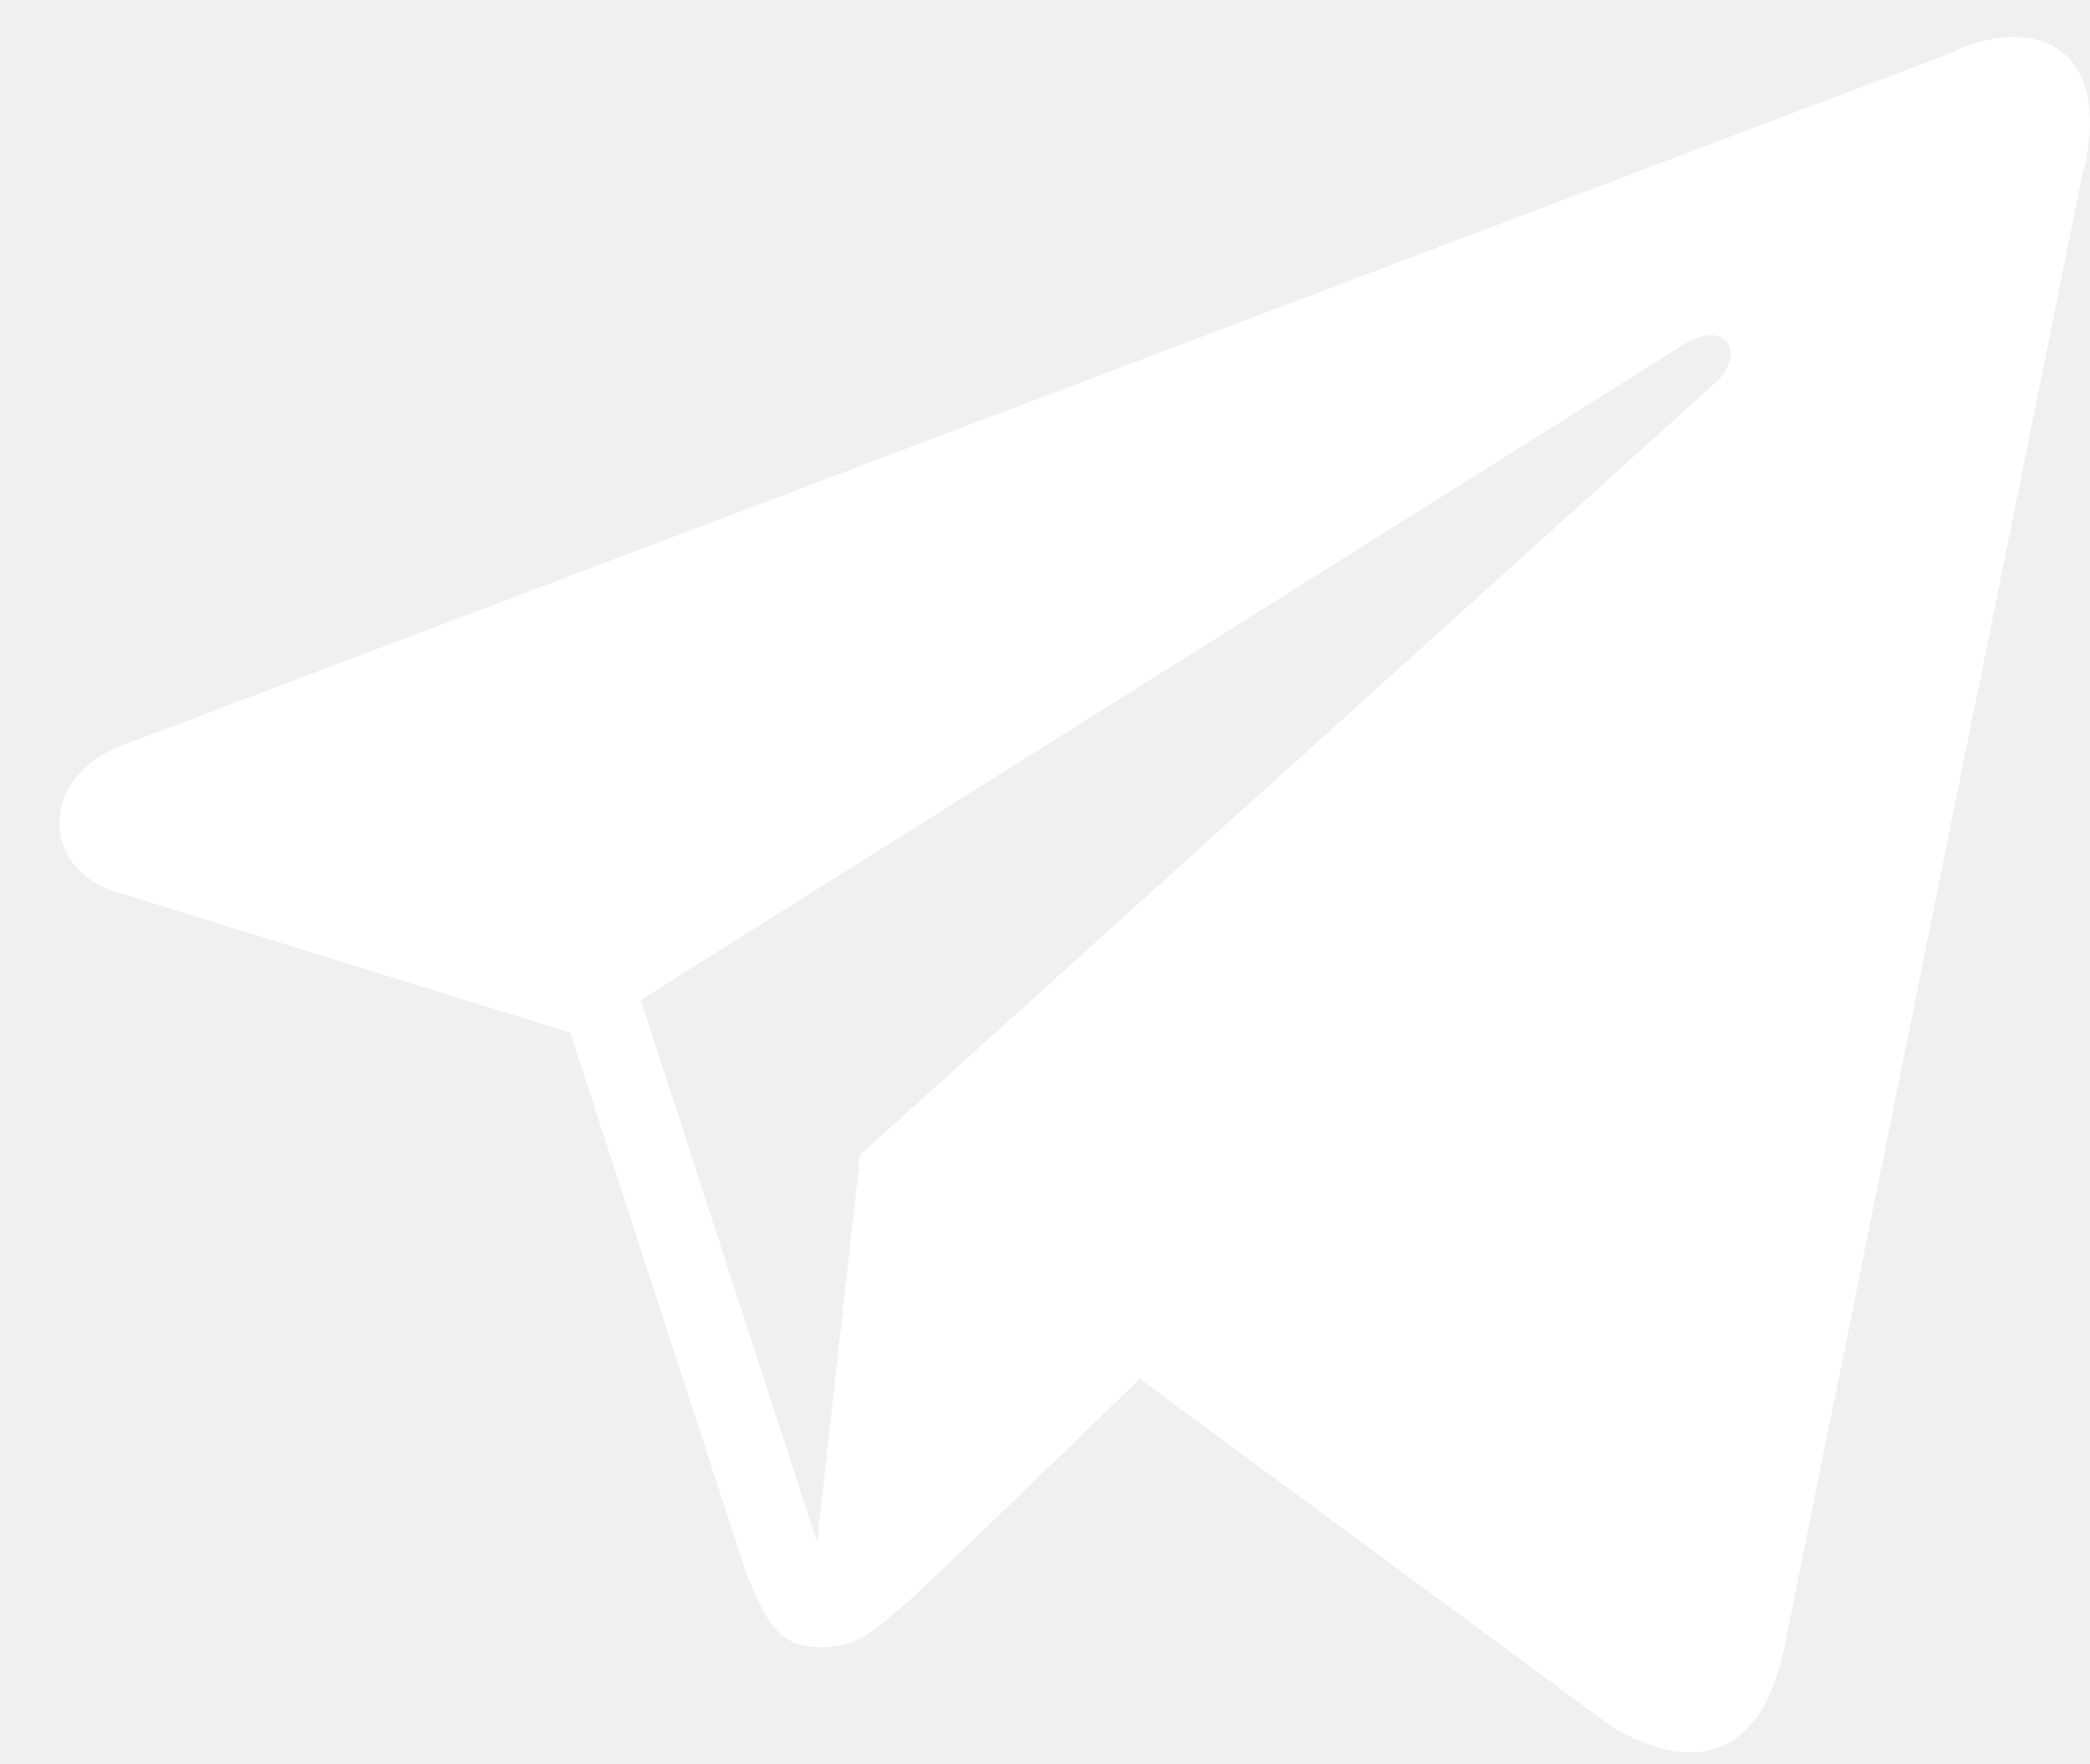
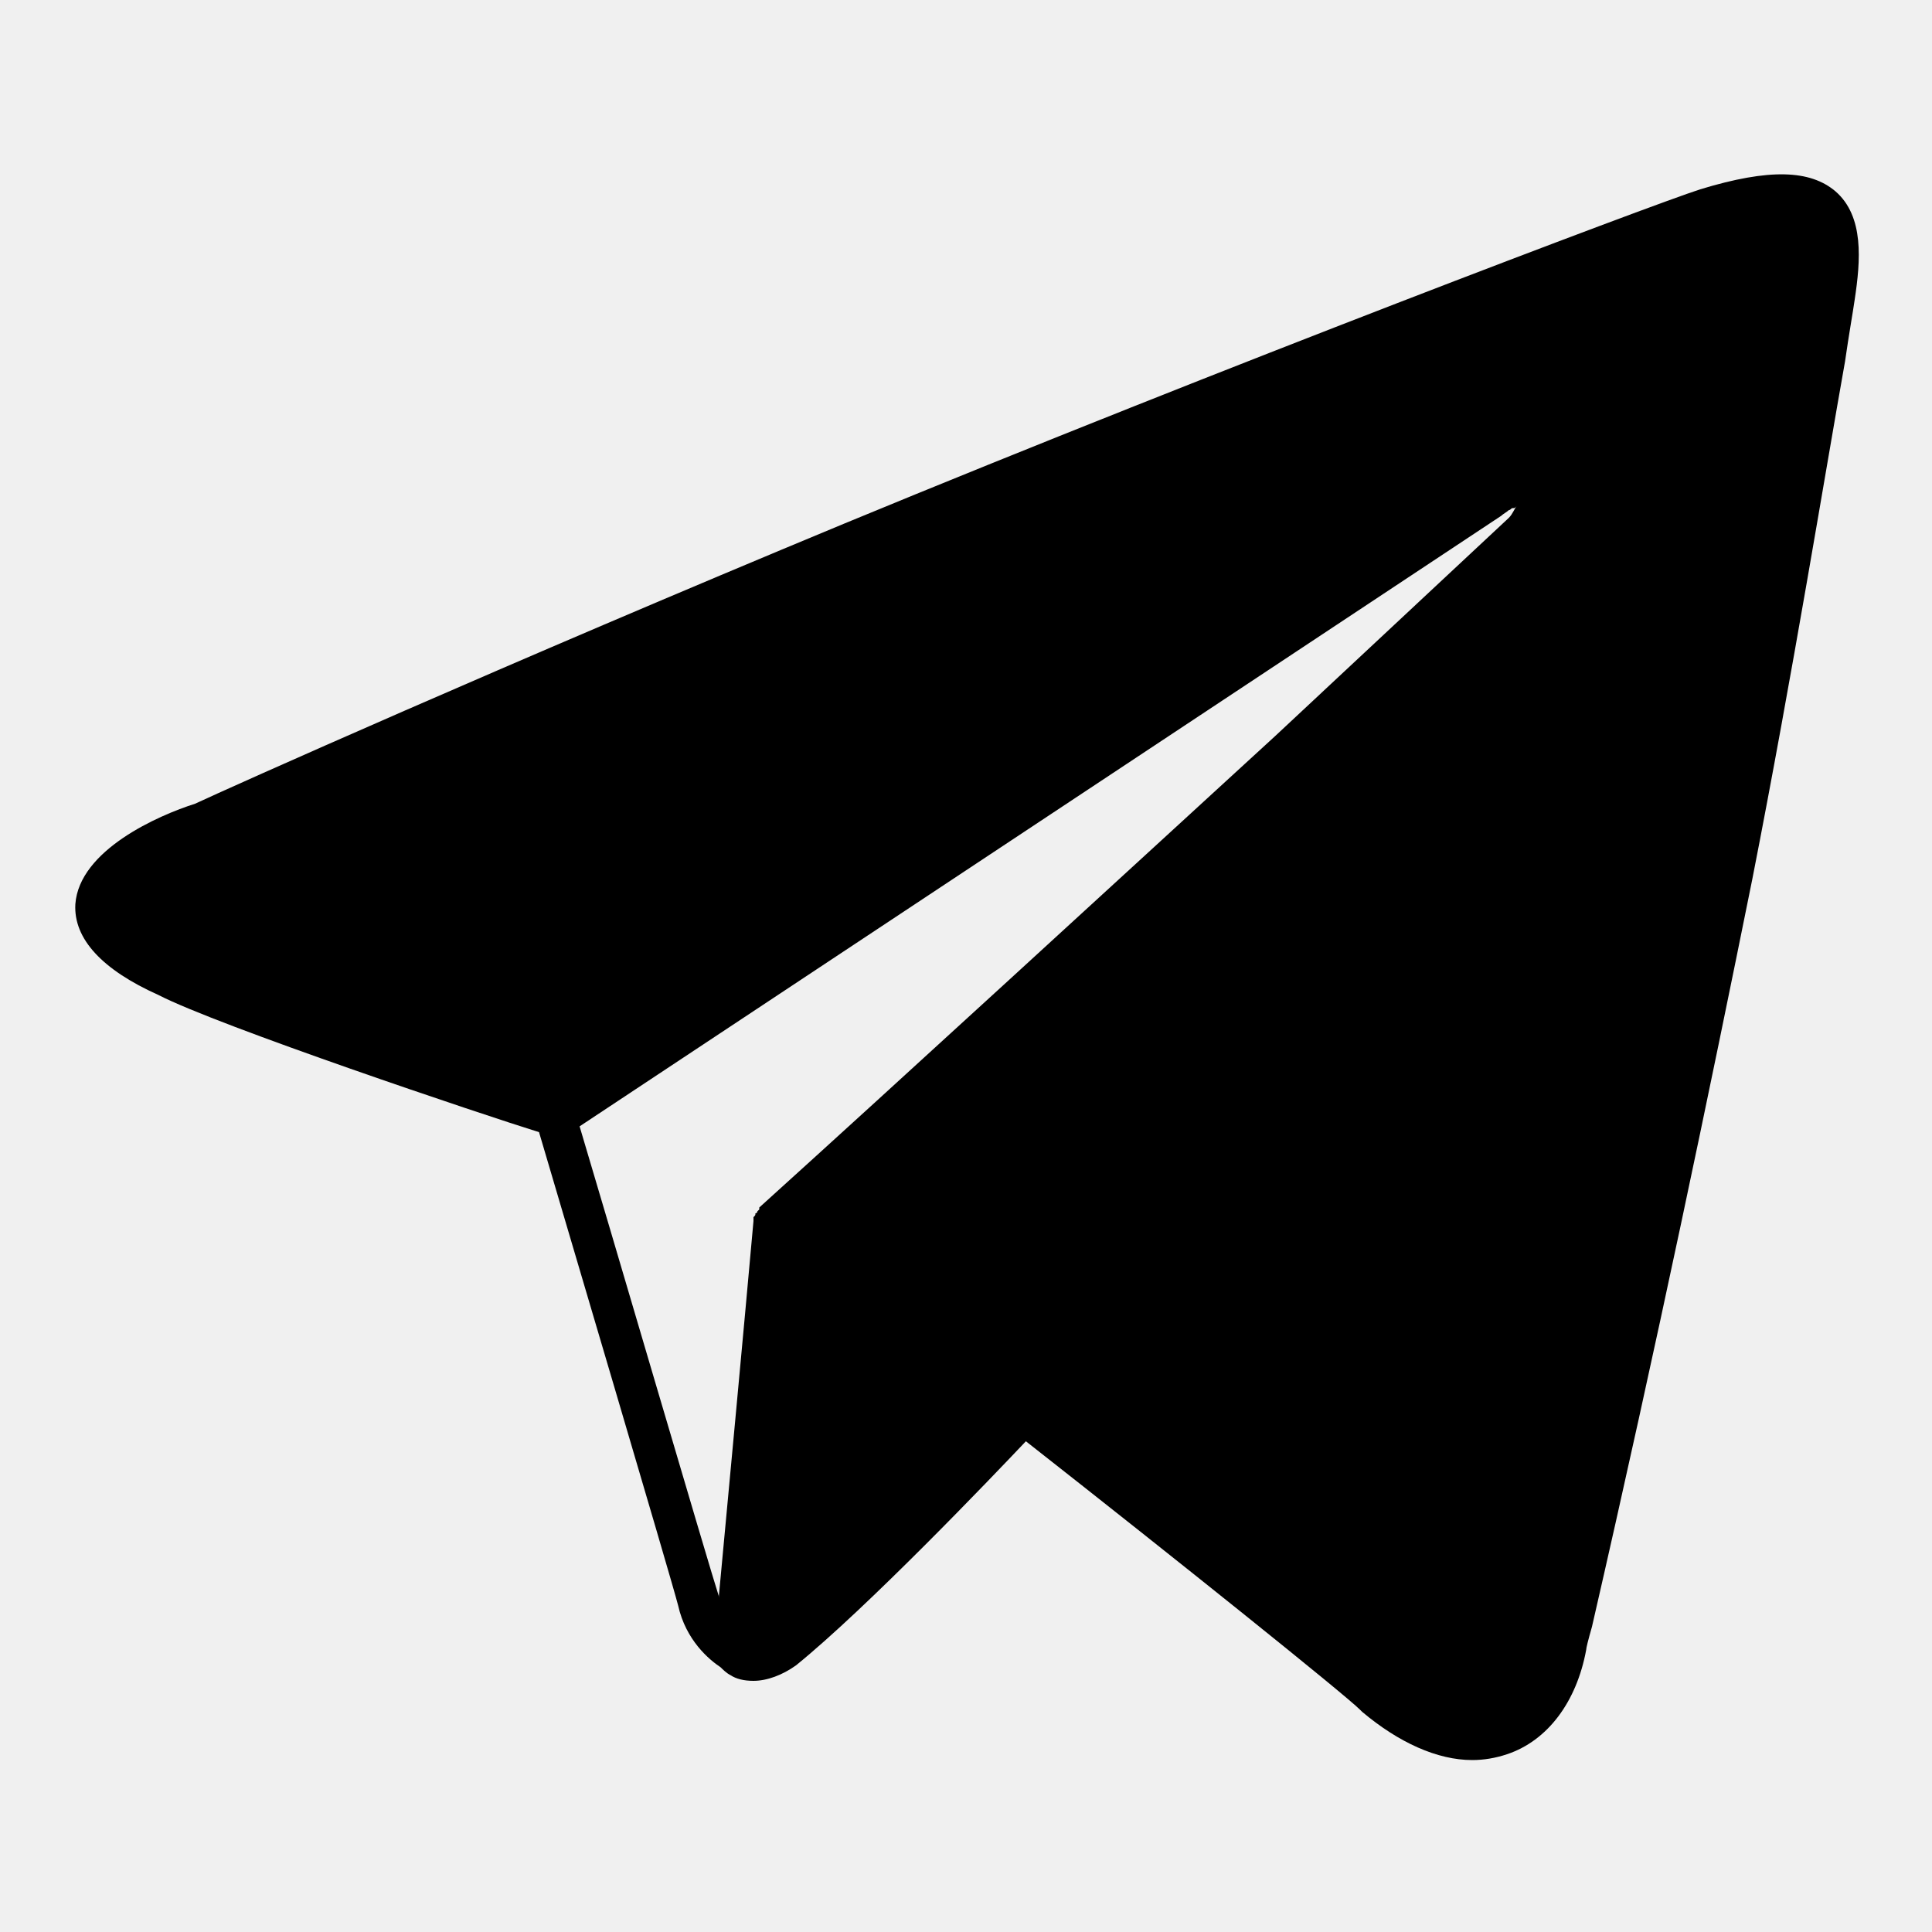
- <svg xmlns="http://www.w3.org/2000/svg" width="32" height="27" viewBox="0 0 32 27" fill="none">
-   <path d="M29.93 0.79L2.09 11.33C0.55 11.79 0.6 13.28 1.76 13.65L8.73 15.81L11.39 23.98C11.72 24.89 11.97 25.22 12.55 25.22C13.13 25.22 13.34 25.01 13.96 24.47C14.67 23.81 15.74 22.77 17.45 21.11L24.71 26.46C26.04 27.21 26.99 26.83 27.32 25.22L31.88 2.69C32.38 0.78 31.22 0.2 29.93 0.78V0.79ZM9.81 15.31L25.66 5.35C26.45 4.81 26.7 5.39 26.32 5.81L13.17 17.68L12.51 23.61L9.81 15.31Z" fill="white" />
+ <svg xmlns="http://www.w3.org/2000/svg" id="Layer_1" style="enable-background:new 0 0 100 100;" version="1.1" viewBox="0 0 100 100" xml:space="preserve">
+   <path d="M95,9.9c-1.3-1.1-3.4-1.2-7-0.1c0,0,0,0,0,0c-2.5,0.8-24.7,9.2-44.3,17.3c-17.6,7.3-31.9,13.7-33.6,14.5  c-1.9,0.6-6,2.4-6.2,5.2c-0.1,1.8,1.4,3.4,4.3,4.7c3.1,1.6,16.8,6.2,19.7,7.1c1,3.4,6.9,23.3,7.2,24.5c0.4,1.8,1.6,2.8,2.2,3.2  c0.1,0.1,0.3,0.3,0.5,0.4c0.3,0.2,0.7,0.3,1.2,0.3c0.7,0,1.5-0.3,2.2-0.8c3.7-3,10.1-9.7,11.9-11.6c7.9,6.2,16.5,13.1,17.3,13.9  c0,0,0.1,0.1,0.1,0.1c1.9,1.6,3.9,2.5,5.7,2.5c0.6,0,1.2-0.1,1.8-0.3c2.1-0.7,3.6-2.7,4.1-5.4c0-0.1,0.1-0.5,0.3-1.2  c3.4-14.8,6.1-27.8,8.3-38.7c2.1-10.7,3.8-21.2,4.8-26.8c0.2-1.4,0.4-2.5,0.5-3.2C96.3,13.5,96.5,11.2,95,9.9z M30,58.3l47.7-31.6  c0.1-0.1,0.3-0.2,0.4-0.3c0,0,0,0,0,0c0.1,0,0.1-0.1,0.2-0.1c0.1,0,0.1,0,0.2-0.1c-0.1,0.1-0.2,0.4-0.4,0.6L66,38.1  c-8.4,7.7-19.4,17.8-26.7,24.4c0,0,0,0,0,0.1c0,0-0.1,0.1-0.1,0.1c0,0,0,0.1-0.1,0.1c0,0.1,0,0.1-0.1,0.2c0,0,0,0.1,0,0.1  c0,0,0,0,0,0.1c-0.5,5.6-1.4,15.2-1.8,19.5c0,0,0,0,0-0.1C36.8,81.4,31.2,62.3,30,58.3z" />
</svg>
